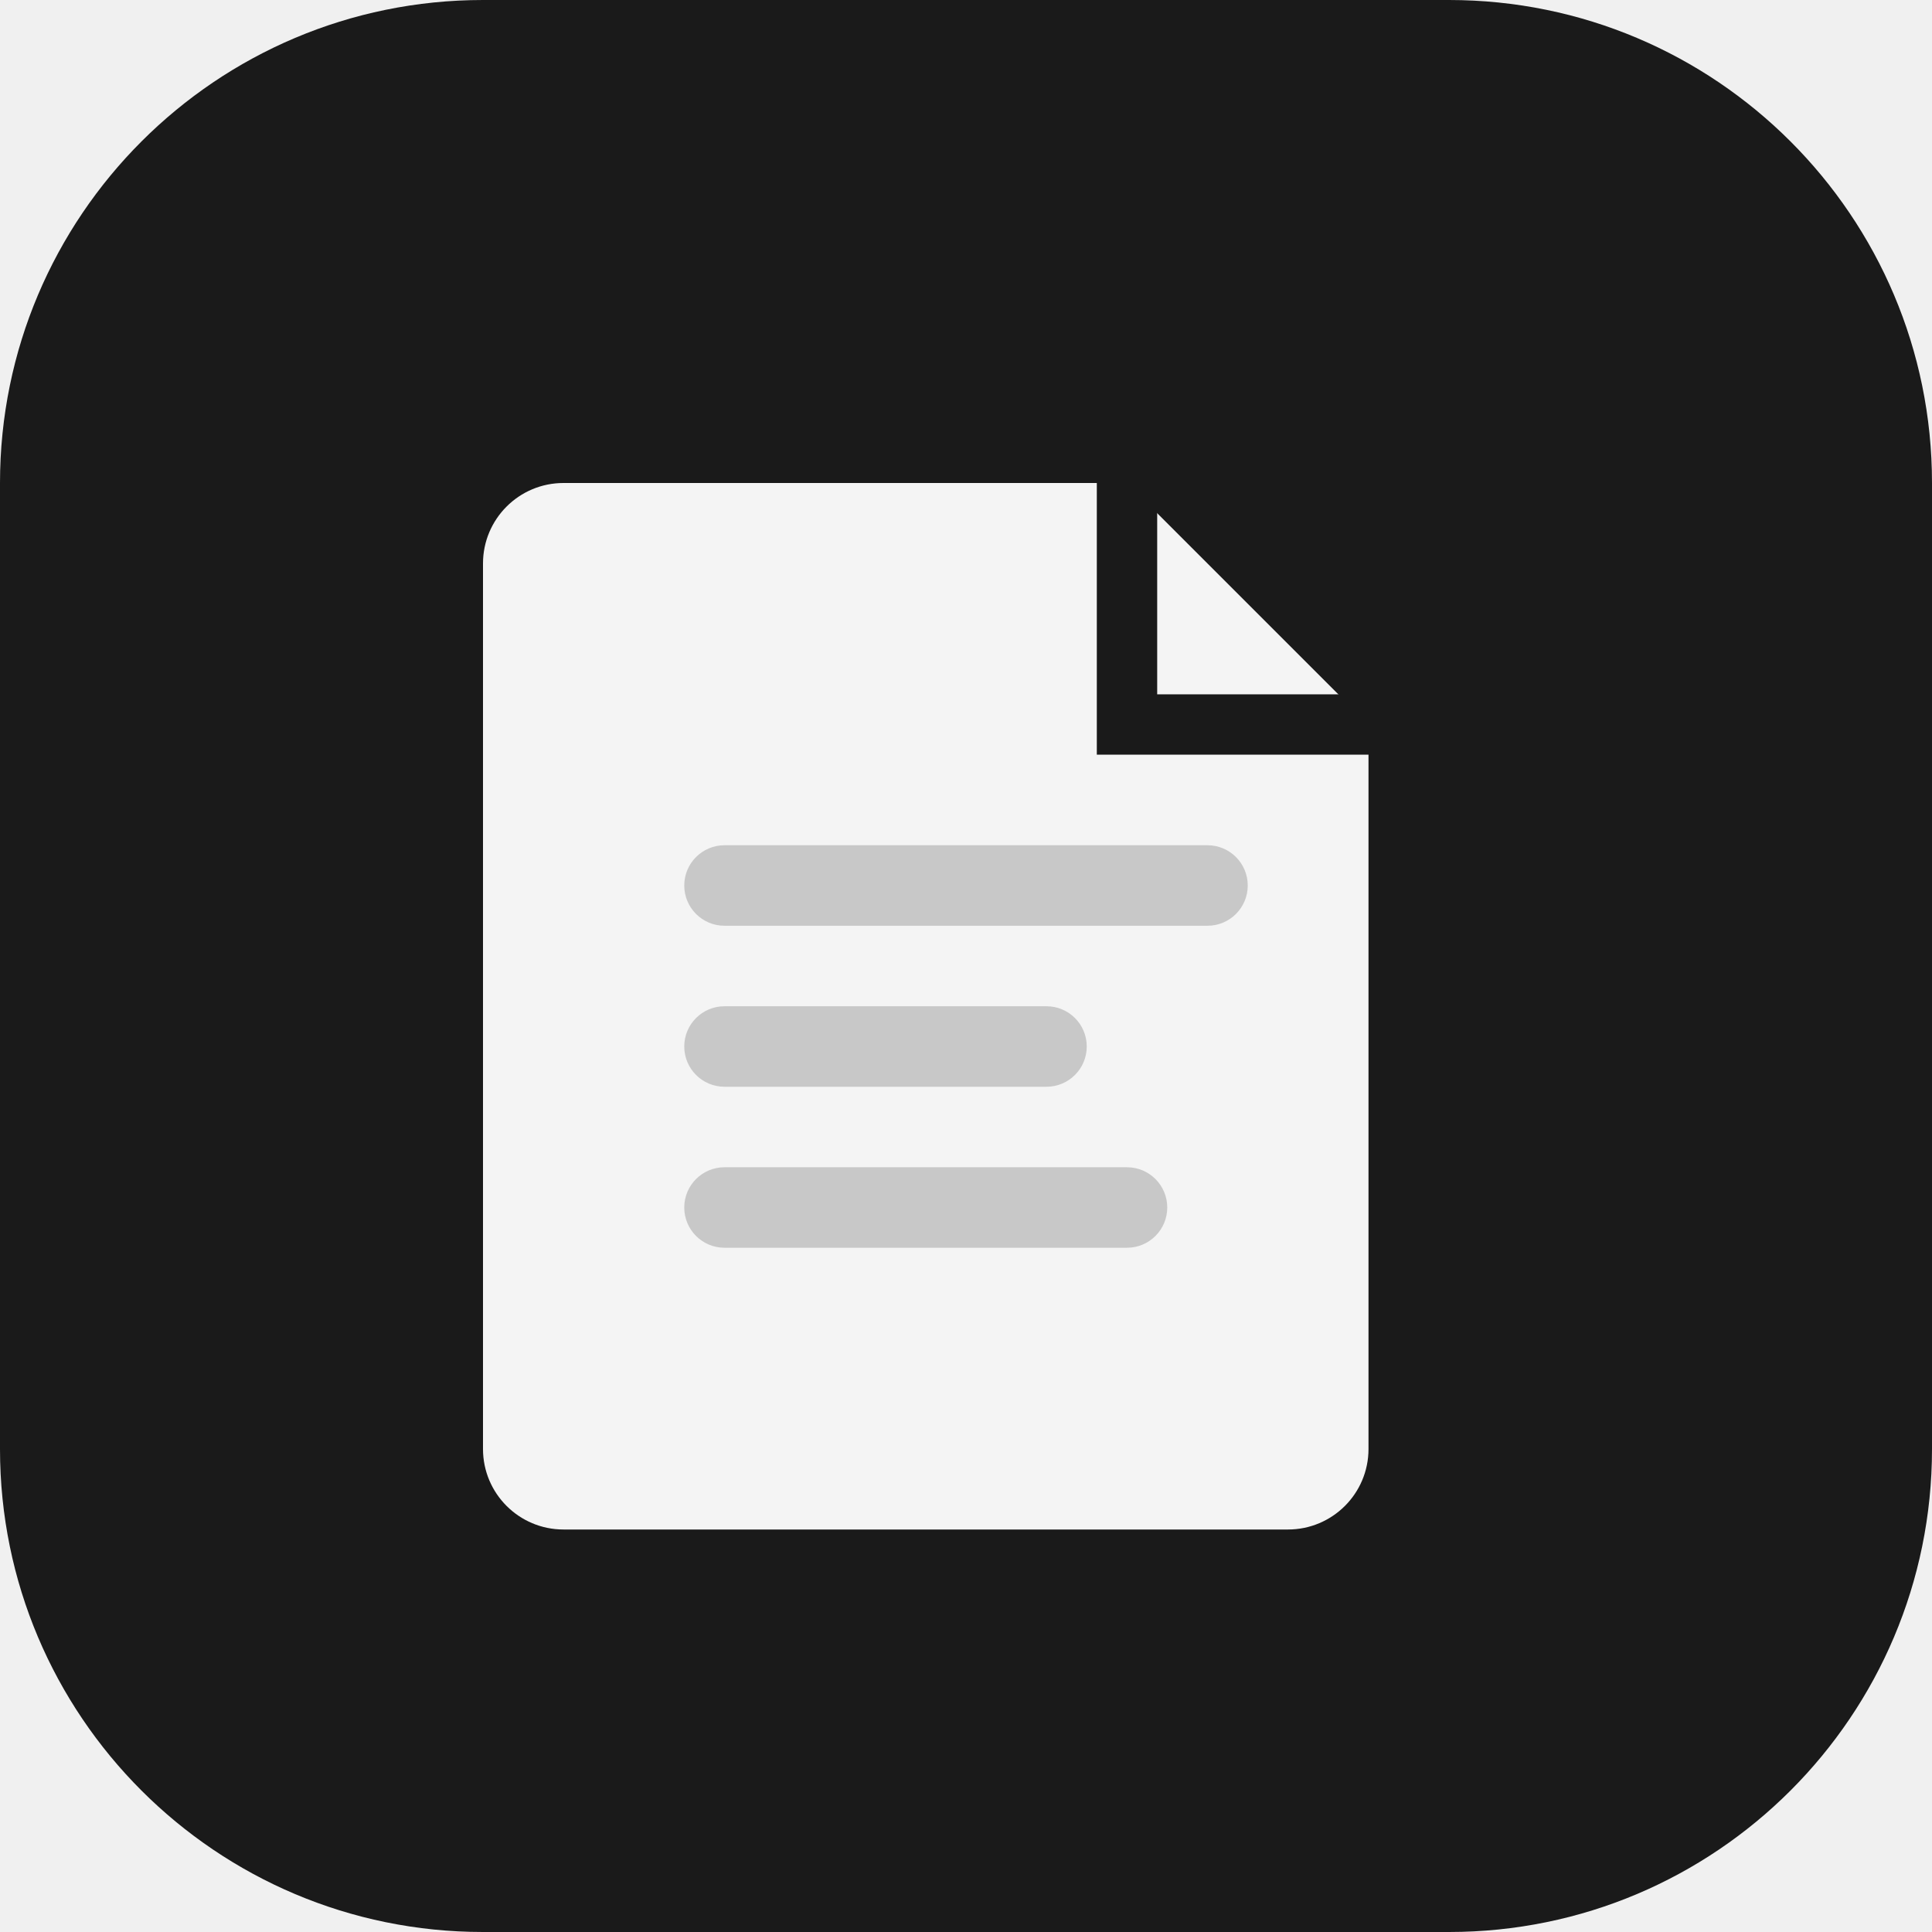
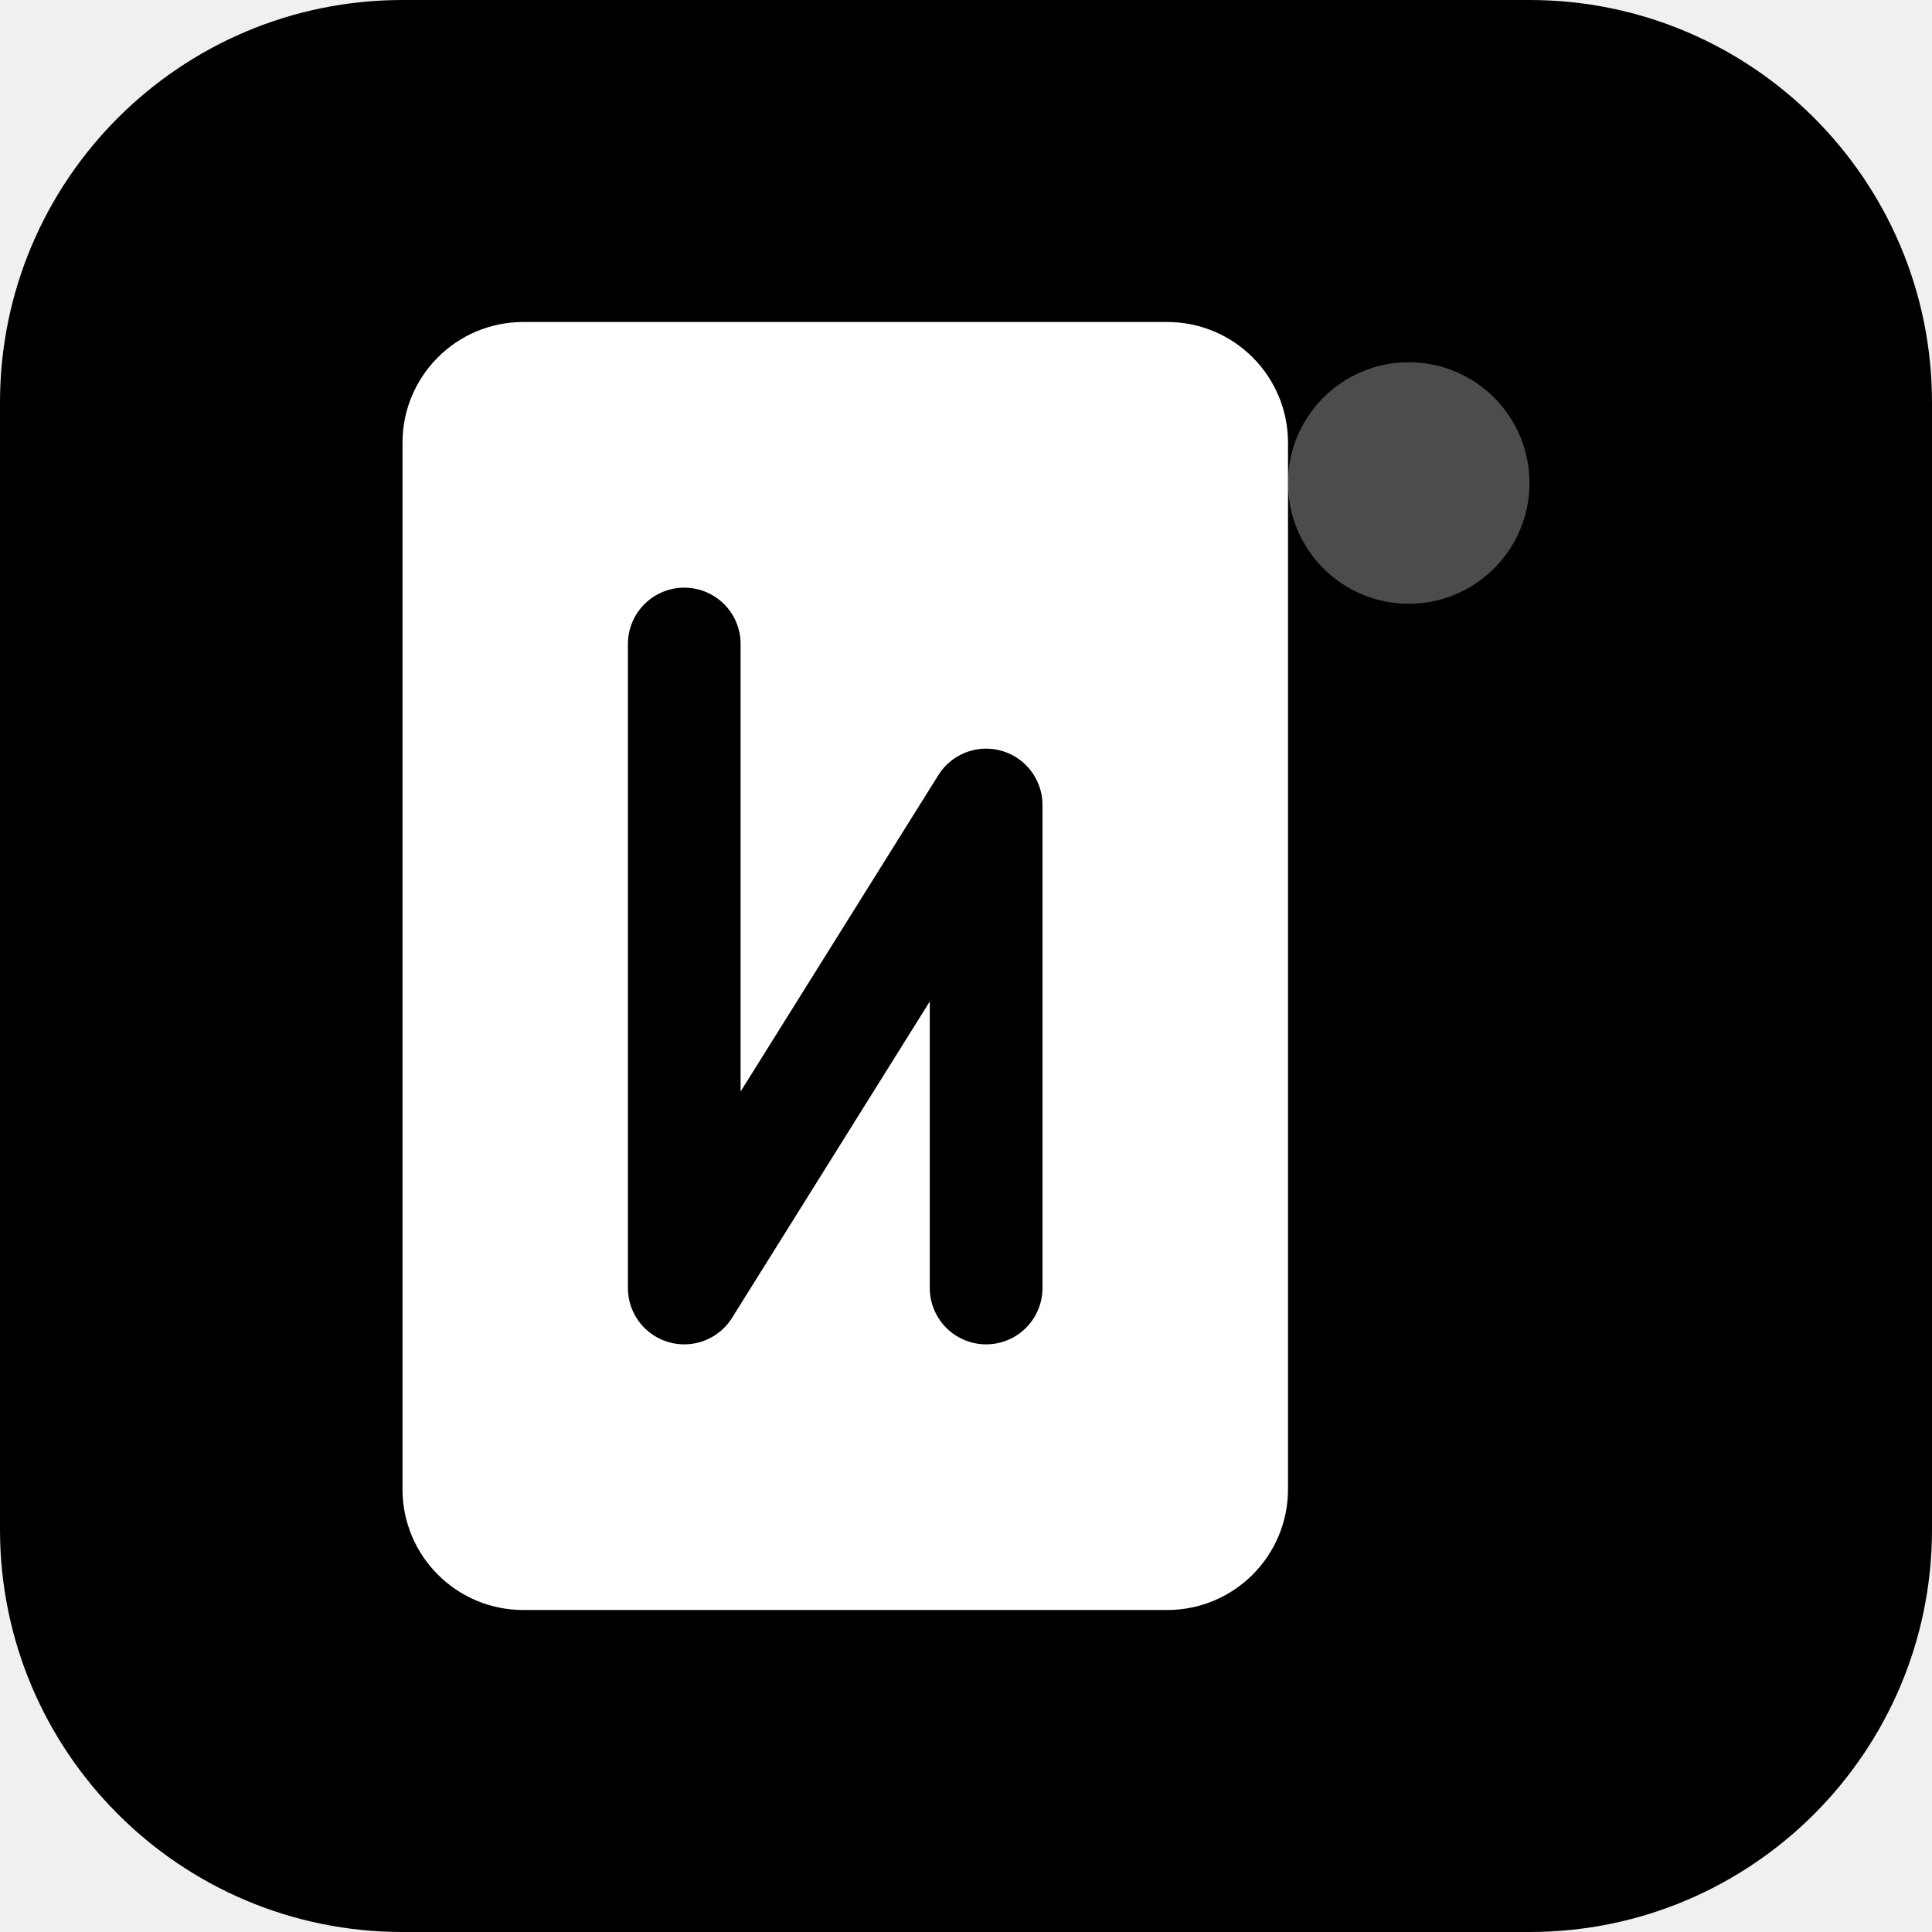
<svg xmlns="http://www.w3.org/2000/svg" width="48" height="48" viewBox="0 0 48 48" fill="none">
-   <rect width="48" height="48" rx="12" fill="#1A1A1A" />
-   <path d="M14 12h14l6 6v18a2 2 0 0 1-2 2H14a2 2 0 0 1-2-2V14a2 2 0 0 1 2-2z" fill="#FFF" fill-opacity="0.95" />
-   <path d="M28 12v6h6" fill="none" stroke="#1A1A1A" stroke-width="1.5" stroke-linecap="round" />
-   <rect x="17" y="21" width="14" height="2" rx="1" fill="#1A1A1A" fill-opacity="0.2" />
-   <rect x="17" y="25" width="10" height="2" rx="1" fill="#1A1A1A" fill-opacity="0.2" />
-   <rect x="17" y="29" width="12" height="2" rx="1" fill="#1A1A1A" fill-opacity="0.2" />
+   <rect width="48" height="48" rx="10" fill="#000000" />
+   <rect x="10" y="8" width="22" height="32" rx="3" fill="#FFFFFF" />
+   <path d="M17 16V32L24.5 20V32" stroke="#000000" stroke-width="2.8" stroke-linecap="round" stroke-linejoin="round" />
+   <circle cx="35" cy="12" r="3" fill="#FFFFFF" fill-opacity="0.3" />
</svg>
